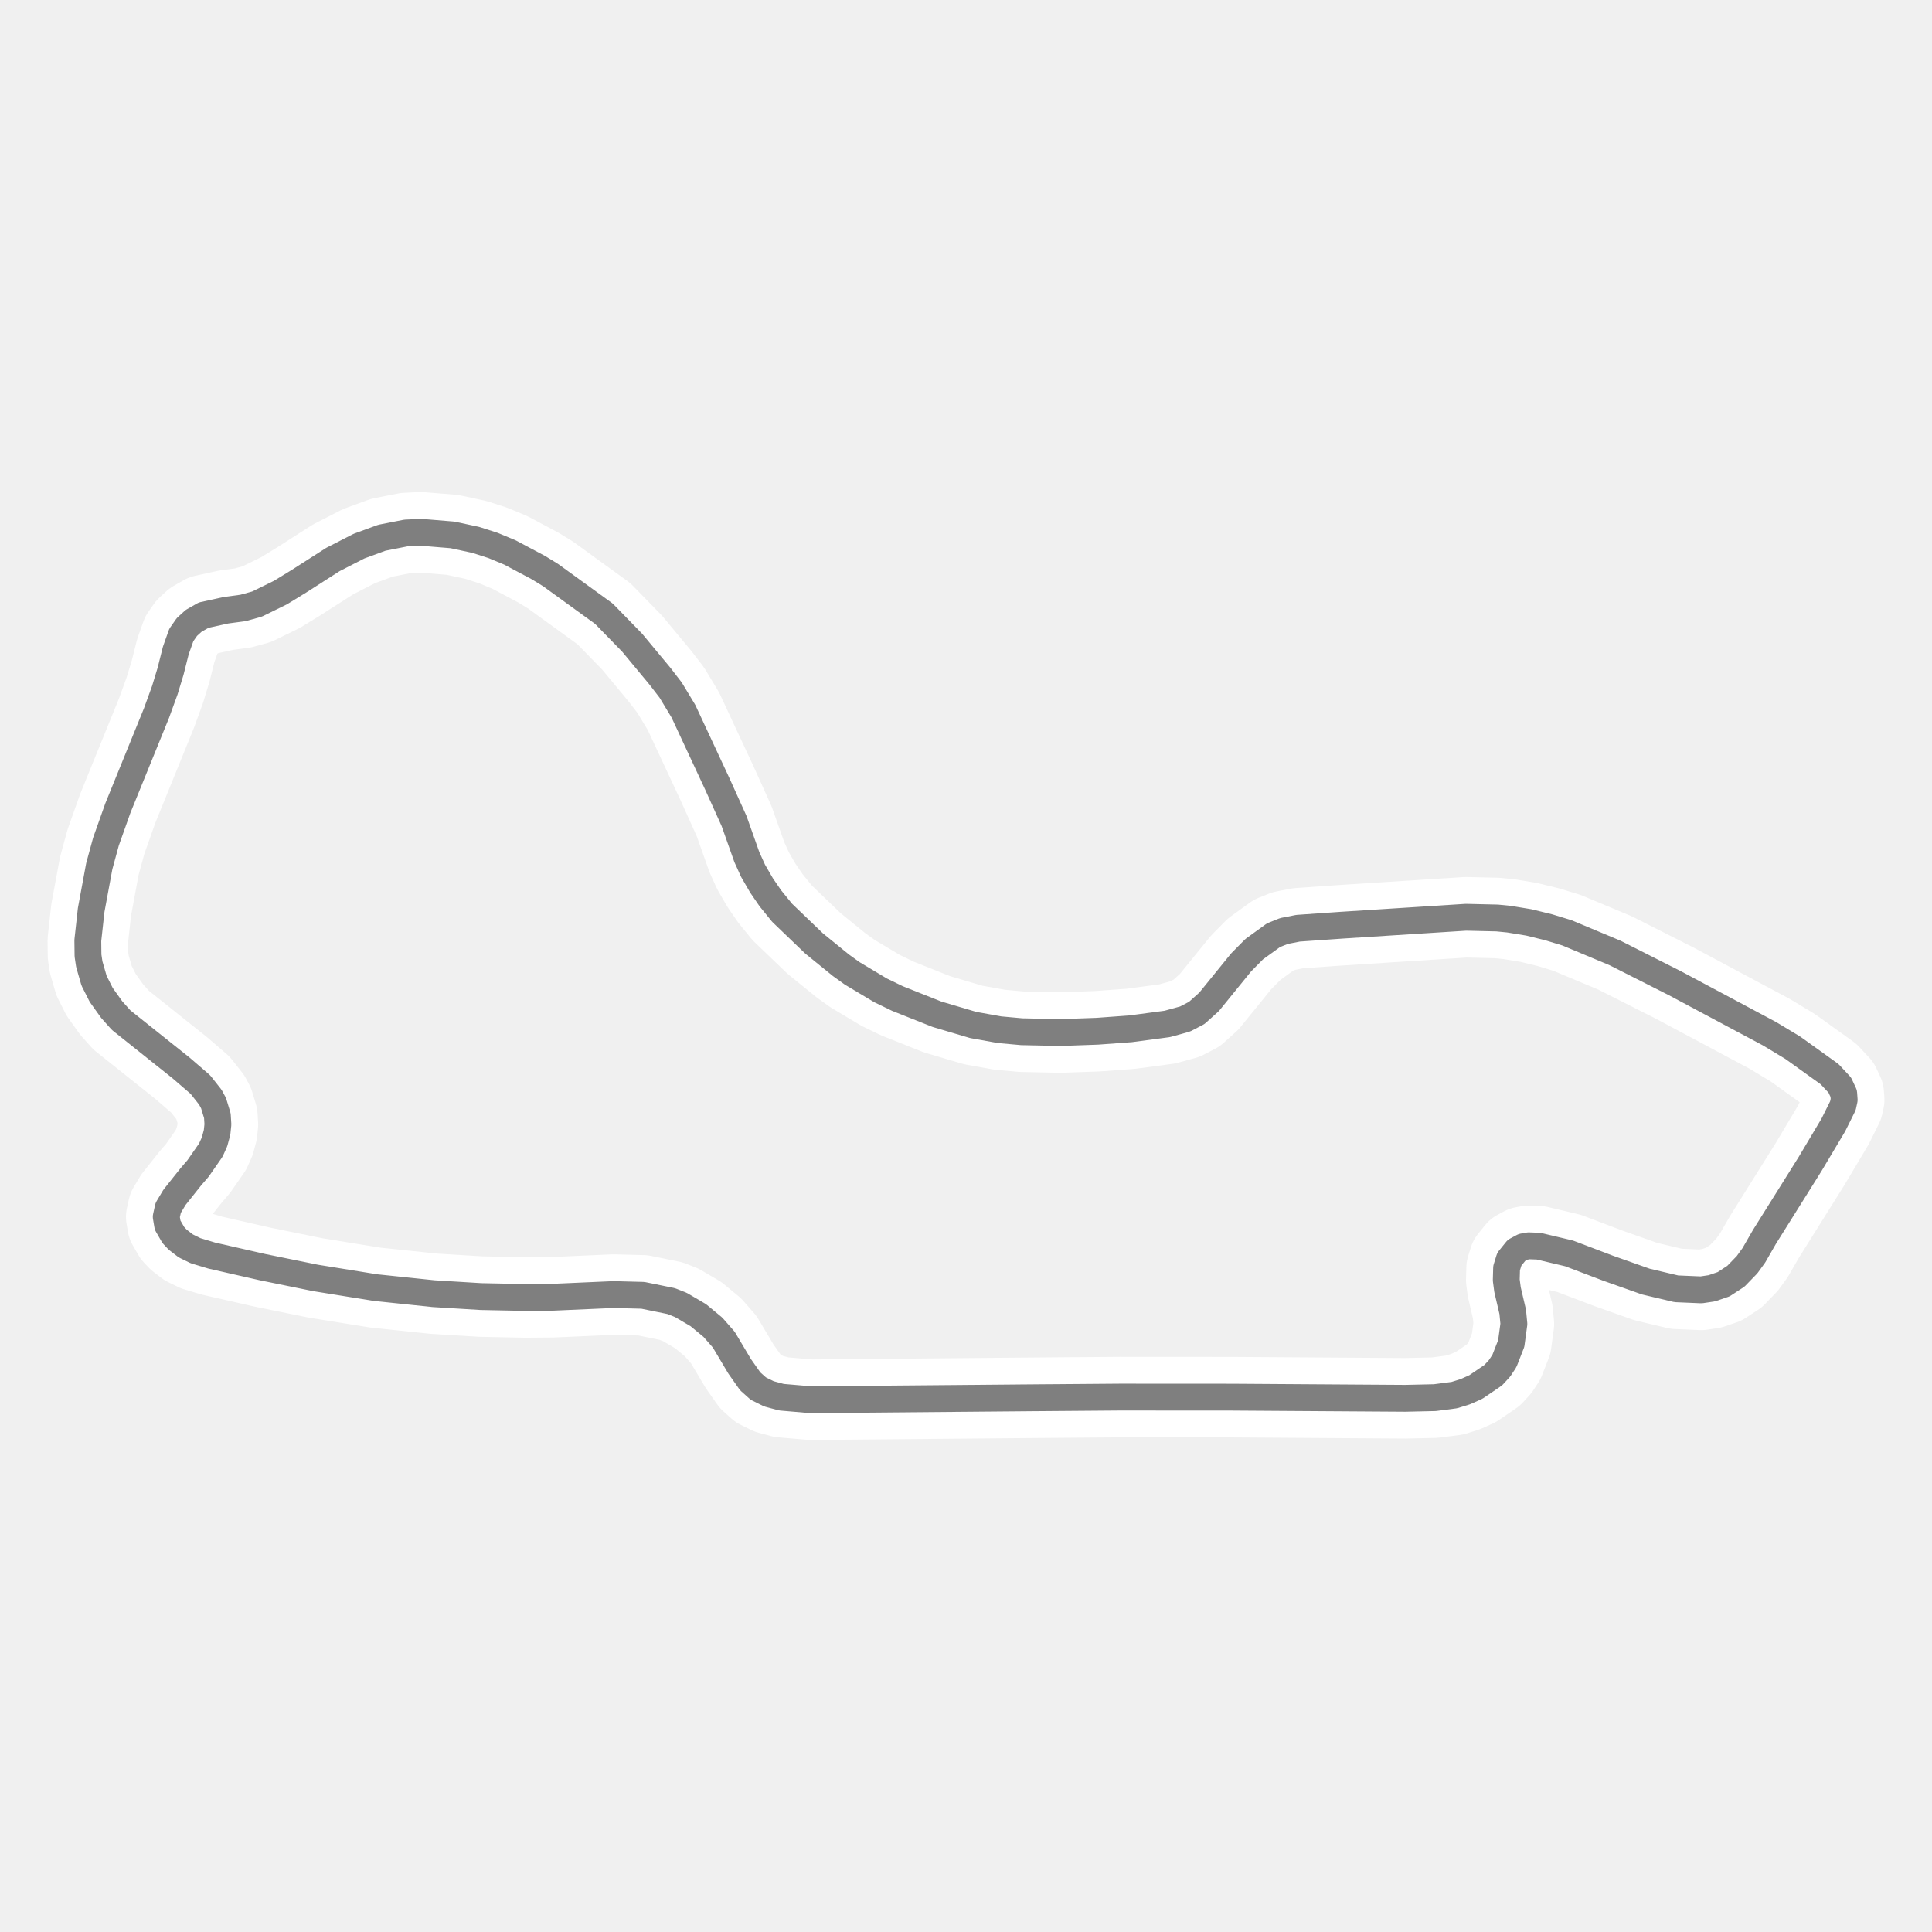
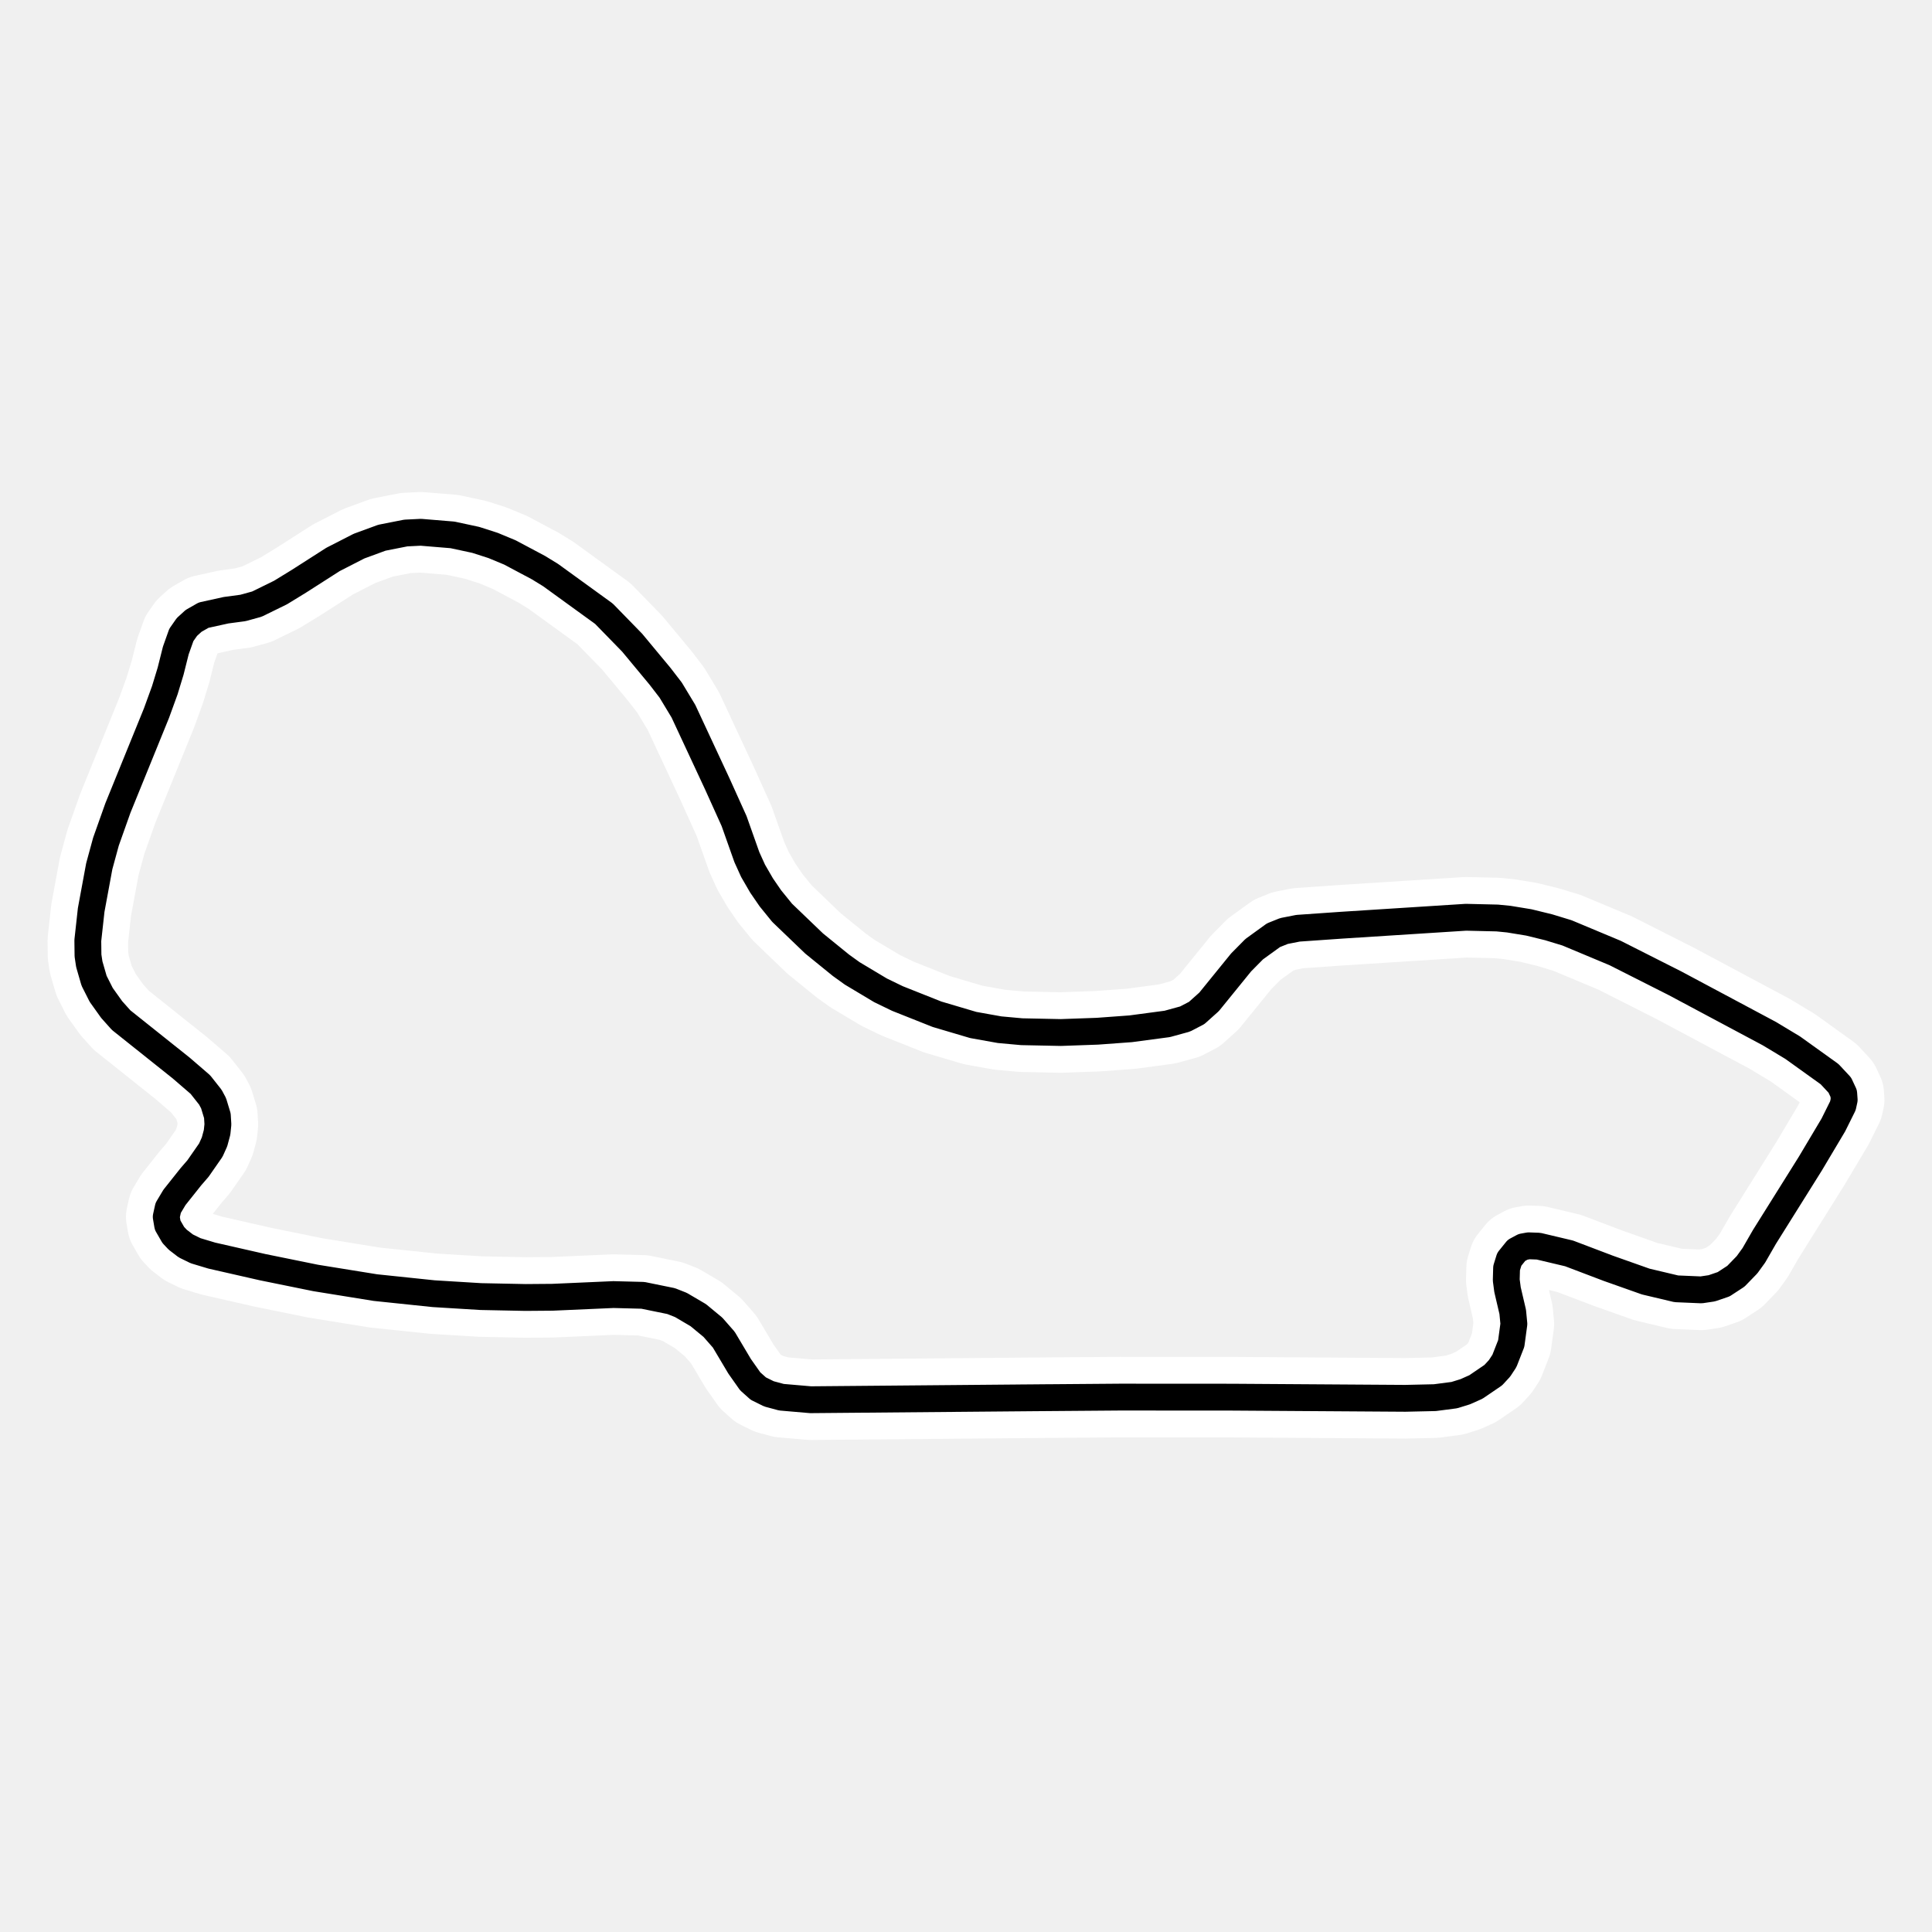
<svg xmlns="http://www.w3.org/2000/svg" width="216pt" height="216pt" viewBox="0 0 216 216" version="1.1">
  <defs>
    <style type="text/css">*{stroke-linejoin: round; stroke-linecap: butt}</style>
  </defs>
  <g id="figure_1">
    <g id="patch_1">
      <path d="M 0 216  L 216 216  L 216 0  L 0 0  L 0 216  z " style="fill: none" />
    </g>
    <g id="axes_1">
      <g id="line2d_1">
-         <path d="M 115.552 156.274  L 90.626 156.491  L 87.365 156.21  L 85.971 155.835  L 84.783 155.247  L 83.872 154.432  L 82.689 152.751  L 80.92 149.777  L 79.704 148.39  L 78.067 147.037  L 76.125 145.896  L 75.032 145.464  L 71.877 144.82  L 68.585 144.735  L 61.769 145.036  L 58.749 145.06  L 53.762 144.959  L 48.478 144.636  L 41.967 143.955  L 35.294 142.878  L 29.381 141.675  L 23.679 140.377  L 21.874 139.834  L 20.776 139.297  L 19.87 138.601  L 19.375 138.074  L 18.742 136.977  L 18.584 136.042  L 18.804 135.044  L 19.504 133.872  L 21.345 131.557  L 22.139 130.639  L 23.569 128.583  L 23.985 127.659  L 24.27 126.599  L 24.362 125.711  L 24.302 124.736  L 23.878 123.341  L 23.518 122.669  L 22.401 121.255  L 20.261 119.41  L 13.544 114.052  L 12.486 112.87  L 11.316 111.231  L 10.517 109.648  L 9.982 107.796  L 9.838 106.834  L 9.818 105.145  L 10.193 101.739  L 11.098 96.843  L 11.847 94.096  L 13.18 90.342  L 17.493 79.733  L 18.427 77.163  L 19.074 75.038  L 19.654 72.729  L 20.273 70.988  L 20.898 70.095  L 21.645 69.414  L 22.764 68.775  L 25.275 68.223  L 27.164 67.969  L 28.72 67.541  L 31.356 66.249  L 33.424 64.982  L 37.229 62.547  L 40.142 61.056  L 42.694 60.12  L 45.366 59.592  L 47.049 59.509  L 50.596 59.802  L 53.186 60.359  L 55.123 60.981  L 57.008 61.764  L 60.208 63.466  L 61.56 64.296  L 67.524 68.618  L 70.677 71.854  L 73.792 75.607  L 74.984 77.156  L 76.408 79.514  L 80.196 87.644  L 82.072 91.797  L 83.501 95.83  L 84.196 97.362  L 85.148 99.004  L 86.132 100.437  L 87.442 102.05  L 91.019 105.483  L 94.017 107.918  L 95.283 108.829  L 98.445 110.72  L 100.335 111.636  L 104.76 113.395  L 108.81 114.594  L 111.758 115.122  L 114.234 115.347  L 118.605 115.437  L 122.692 115.292  L 126.41 115.02  L 130.498 114.475  L 132.49 113.928  L 133.791 113.25  L 135.179 112.006  L 138.759 107.598  L 140.222 106.118  L 142.379 104.558  L 143.55 104.088  L 145.125 103.779  L 150.029 103.437  L 163.896 102.551  L 167.391 102.633  L 168.685 102.761  L 170.928 103.129  L 173.146 103.672  L 175.195 104.297  L 180.579 106.549  L 187.253 109.923  L 197.826 115.566  L 200.426 117.132  L 204.55 120.091  L 205.692 121.316  L 206.131 122.255  L 206.182 122.964  L 206.037 123.627  L 204.97 125.773  L 202.386 130.114  L 197.261 138.299  L 196.083 140.346  L 195.322 141.398  L 194.074 142.686  L 192.706 143.58  L 191.38 144.033  L 190.2 144.209  L 187.414 144.09  L 184.002 143.281  L 179.817 141.8  L 175.425 140.132  L 172.012 139.323  L 170.913 139.283  L 170.281 139.398  L 169.545 139.792  L 168.743 140.787  L 168.438 141.769  L 168.401 143.114  L 168.543 144.188  L 169.124 146.672  L 169.254 148.019  L 168.957 150.207  L 168.194 152.156  L 167.647 152.987  L 166.947 153.745  L 165.011 155.064  L 163.818 155.597  L 162.599 155.975  L 160.422 156.259  L 157.121 156.334  L 137.687 156.205  L 125.229 156.198  L 115.552 156.274  L 115.552 156.274  " clip-path="url(#p56f3c222d7)" style="fill: none; stroke: #ffffff; stroke-width: 9; stroke-linecap: square" />
+         <path d="M 115.552 156.274  L 90.626 156.491  L 87.365 156.21  L 85.971 155.835  L 84.783 155.247  L 83.872 154.432  L 82.689 152.751  L 80.92 149.777  L 79.704 148.39  L 78.067 147.037  L 76.125 145.896  L 75.032 145.464  L 71.877 144.82  L 68.585 144.735  L 61.769 145.036  L 58.749 145.06  L 53.762 144.959  L 48.478 144.636  L 41.967 143.955  L 35.294 142.878  L 29.381 141.675  L 23.679 140.377  L 21.874 139.834  L 20.776 139.297  L 19.87 138.601  L 19.375 138.074  L 18.742 136.977  L 18.584 136.042  L 18.804 135.044  L 19.504 133.872  L 21.345 131.557  L 22.139 130.639  L 23.569 128.583  L 23.985 127.659  L 24.27 126.599  L 24.362 125.711  L 24.302 124.736  L 23.878 123.341  L 23.518 122.669  L 22.401 121.255  L 20.261 119.41  L 13.544 114.052  L 12.486 112.87  L 11.316 111.231  L 10.517 109.648  L 9.982 107.796  L 9.838 106.834  L 9.818 105.145  L 10.193 101.739  L 11.098 96.843  L 11.847 94.096  L 13.18 90.342  L 17.493 79.733  L 18.427 77.163  L 19.074 75.038  L 19.654 72.729  L 20.273 70.988  L 20.898 70.095  L 21.645 69.414  L 22.764 68.775  L 25.275 68.223  L 27.164 67.969  L 28.72 67.541  L 31.356 66.249  L 33.424 64.982  L 37.229 62.547  L 40.142 61.056  L 42.694 60.12  L 45.366 59.592  L 47.049 59.509  L 50.596 59.802  L 53.186 60.359  L 55.123 60.981  L 57.008 61.764  L 60.208 63.466  L 61.56 64.296  L 67.524 68.618  L 70.677 71.854  L 73.792 75.607  L 74.984 77.156  L 76.408 79.514  L 80.196 87.644  L 82.072 91.797  L 83.501 95.83  L 84.196 97.362  L 85.148 99.004  L 86.132 100.437  L 87.442 102.05  L 91.019 105.483  L 94.017 107.918  L 95.283 108.829  L 98.445 110.72  L 100.335 111.636  L 104.76 113.395  L 108.81 114.594  L 111.758 115.122  L 114.234 115.347  L 118.605 115.437  L 122.692 115.292  L 126.41 115.02  L 130.498 114.475  L 132.49 113.928  L 133.791 113.25  L 135.179 112.006  L 138.759 107.598  L 140.222 106.118  L 142.379 104.558  L 143.55 104.088  L 145.125 103.779  L 150.029 103.437  L 163.896 102.551  L 167.391 102.633  L 168.685 102.761  L 170.928 103.129  L 173.146 103.672  L 175.195 104.297  L 180.579 106.549  L 187.253 109.923  L 197.826 115.566  L 200.426 117.132  L 204.55 120.091  L 205.692 121.316  L 206.131 122.255  L 206.182 122.964  L 206.037 123.627  L 204.97 125.773  L 202.386 130.114  L 197.261 138.299  L 196.083 140.346  L 195.322 141.398  L 194.074 142.686  L 192.706 143.58  L 191.38 144.033  L 190.2 144.209  L 187.414 144.09  L 184.002 143.281  L 179.817 141.8  L 175.425 140.132  L 172.012 139.323  L 170.913 139.283  L 170.281 139.398  L 169.545 139.792  L 168.743 140.787  L 168.438 141.769  L 168.401 143.114  L 168.543 144.188  L 169.124 146.672  L 169.254 148.019  L 168.957 150.207  L 168.194 152.156  L 167.647 152.987  L 166.947 153.745  L 165.011 155.064  L 163.818 155.597  L 162.599 155.975  L 160.422 156.259  L 157.121 156.334  L 137.687 156.205  L 125.229 156.198  L 115.552 156.274  L 115.552 156.274  " clip-path="url(#pb1e4d1cd5f)" style="fill: none; stroke: #ffffff; stroke-width: 9; stroke-linecap: square" />
      </g>
      <g id="line2d_2">
-         <path d="M 115.552 156.274  L 90.626 156.491  L 87.365 156.21  L 85.971 155.835  L 84.783 155.247  L 83.872 154.432  L 82.689 152.751  L 80.92 149.777  L 79.704 148.39  L 78.067 147.037  L 76.125 145.896  L 75.032 145.464  L 71.877 144.82  L 68.585 144.735  L 61.769 145.036  L 58.749 145.06  L 53.762 144.959  L 48.478 144.636  L 41.967 143.955  L 35.294 142.878  L 29.381 141.675  L 23.679 140.377  L 21.874 139.834  L 20.776 139.297  L 19.87 138.601  L 19.375 138.074  L 18.742 136.977  L 18.584 136.042  L 18.804 135.044  L 19.504 133.872  L 21.345 131.557  L 22.139 130.639  L 23.569 128.583  L 23.985 127.659  L 24.27 126.599  L 24.362 125.711  L 24.302 124.736  L 23.878 123.341  L 23.518 122.669  L 22.401 121.255  L 20.261 119.41  L 13.544 114.052  L 12.486 112.87  L 11.316 111.231  L 10.517 109.648  L 9.982 107.796  L 9.838 106.834  L 9.818 105.145  L 10.193 101.739  L 11.098 96.843  L 11.847 94.096  L 13.18 90.342  L 17.493 79.733  L 18.427 77.163  L 19.074 75.038  L 19.654 72.729  L 20.273 70.988  L 20.898 70.095  L 21.645 69.414  L 22.764 68.775  L 25.275 68.223  L 27.164 67.969  L 28.72 67.541  L 31.356 66.249  L 33.424 64.982  L 37.229 62.547  L 40.142 61.056  L 42.694 60.12  L 45.366 59.592  L 47.049 59.509  L 50.596 59.802  L 53.186 60.359  L 55.123 60.981  L 57.008 61.764  L 60.208 63.466  L 61.56 64.296  L 67.524 68.618  L 70.677 71.854  L 73.792 75.607  L 74.984 77.156  L 76.408 79.514  L 80.196 87.644  L 82.072 91.797  L 83.501 95.83  L 84.196 97.362  L 85.148 99.004  L 86.132 100.437  L 87.442 102.05  L 91.019 105.483  L 94.017 107.918  L 95.283 108.829  L 98.445 110.72  L 100.335 111.636  L 104.76 113.395  L 108.81 114.594  L 111.758 115.122  L 114.234 115.347  L 118.605 115.437  L 122.692 115.292  L 126.41 115.02  L 130.498 114.475  L 132.49 113.928  L 133.791 113.25  L 135.179 112.006  L 138.759 107.598  L 140.222 106.118  L 142.379 104.558  L 143.55 104.088  L 145.125 103.779  L 150.029 103.437  L 163.896 102.551  L 167.391 102.633  L 168.685 102.761  L 170.928 103.129  L 173.146 103.672  L 175.195 104.297  L 180.579 106.549  L 187.253 109.923  L 197.826 115.566  L 200.426 117.132  L 204.55 120.091  L 205.692 121.316  L 206.131 122.255  L 206.182 122.964  L 206.037 123.627  L 204.97 125.773  L 202.386 130.114  L 197.261 138.299  L 196.083 140.346  L 195.322 141.398  L 194.074 142.686  L 192.706 143.58  L 191.38 144.033  L 190.2 144.209  L 187.414 144.09  L 184.002 143.281  L 179.817 141.8  L 175.425 140.132  L 172.012 139.323  L 170.913 139.283  L 170.281 139.398  L 169.545 139.792  L 168.743 140.787  L 168.438 141.769  L 168.401 143.114  L 168.543 144.188  L 169.124 146.672  L 169.254 148.019  L 168.957 150.207  L 168.194 152.156  L 167.647 152.987  L 166.947 153.745  L 165.011 155.064  L 163.818 155.597  L 162.599 155.975  L 160.422 156.259  L 157.121 156.334  L 137.687 156.205  L 125.229 156.198  L 115.552 156.274  L 115.552 156.274  " clip-path="url(#p56f3c222d7)" style="fill: none; stroke: #000000; stroke-opacity: 0.5; stroke-width: 3; stroke-linecap: square" />
+         <path d="M 115.552 156.274  L 90.626 156.491  L 87.365 156.21  L 85.971 155.835  L 84.783 155.247  L 83.872 154.432  L 82.689 152.751  L 80.92 149.777  L 79.704 148.39  L 78.067 147.037  L 76.125 145.896  L 75.032 145.464  L 71.877 144.82  L 68.585 144.735  L 61.769 145.036  L 58.749 145.06  L 53.762 144.959  L 48.478 144.636  L 41.967 143.955  L 35.294 142.878  L 29.381 141.675  L 23.679 140.377  L 21.874 139.834  L 20.776 139.297  L 19.87 138.601  L 19.375 138.074  L 18.742 136.977  L 18.584 136.042  L 18.804 135.044  L 19.504 133.872  L 21.345 131.557  L 22.139 130.639  L 23.569 128.583  L 23.985 127.659  L 24.27 126.599  L 24.362 125.711  L 24.302 124.736  L 23.878 123.341  L 23.518 122.669  L 22.401 121.255  L 20.261 119.41  L 13.544 114.052  L 12.486 112.87  L 11.316 111.231  L 10.517 109.648  L 9.982 107.796  L 9.838 106.834  L 9.818 105.145  L 10.193 101.739  L 11.098 96.843  L 11.847 94.096  L 13.18 90.342  L 17.493 79.733  L 18.427 77.163  L 19.074 75.038  L 19.654 72.729  L 20.273 70.988  L 20.898 70.095  L 21.645 69.414  L 22.764 68.775  L 25.275 68.223  L 27.164 67.969  L 28.72 67.541  L 31.356 66.249  L 33.424 64.982  L 37.229 62.547  L 40.142 61.056  L 42.694 60.12  L 45.366 59.592  L 47.049 59.509  L 50.596 59.802  L 53.186 60.359  L 55.123 60.981  L 57.008 61.764  L 60.208 63.466  L 61.56 64.296  L 67.524 68.618  L 70.677 71.854  L 73.792 75.607  L 74.984 77.156  L 76.408 79.514  L 80.196 87.644  L 82.072 91.797  L 83.501 95.83  L 84.196 97.362  L 85.148 99.004  L 86.132 100.437  L 87.442 102.05  L 91.019 105.483  L 94.017 107.918  L 95.283 108.829  L 98.445 110.72  L 100.335 111.636  L 104.76 113.395  L 108.81 114.594  L 111.758 115.122  L 114.234 115.347  L 118.605 115.437  L 122.692 115.292  L 126.41 115.02  L 130.498 114.475  L 132.49 113.928  L 133.791 113.25  L 135.179 112.006  L 138.759 107.598  L 140.222 106.118  L 142.379 104.558  L 143.55 104.088  L 145.125 103.779  L 150.029 103.437  L 163.896 102.551  L 167.391 102.633  L 168.685 102.761  L 170.928 103.129  L 173.146 103.672  L 175.195 104.297  L 180.579 106.549  L 187.253 109.923  L 197.826 115.566  L 200.426 117.132  L 204.55 120.091  L 205.692 121.316  L 206.131 122.255  L 206.182 122.964  L 206.037 123.627  L 204.97 125.773  L 202.386 130.114  L 197.261 138.299  L 196.083 140.346  L 195.322 141.398  L 194.074 142.686  L 192.706 143.58  L 191.38 144.033  L 190.2 144.209  L 187.414 144.09  L 184.002 143.281  L 179.817 141.8  L 175.425 140.132  L 172.012 139.323  L 170.913 139.283  L 170.281 139.398  L 169.545 139.792  L 168.743 140.787  L 168.438 141.769  L 168.401 143.114  L 168.543 144.188  L 169.124 146.672  L 169.254 148.019  L 168.957 150.207  L 168.194 152.156  L 167.647 152.987  L 166.947 153.745  L 165.011 155.064  L 163.818 155.597  L 162.599 155.975  L 160.422 156.259  L 157.121 156.334  L 137.687 156.205  L 125.229 156.198  L 115.552 156.274  L 115.552 156.274  " clip-path="url(#pb1e4d1cd5f)" style="fill: none; stroke: #000000; stroke-width: 3; stroke-linecap: square" />
      </g>
    </g>
  </g>
  <defs>
-     <clipPath id="p56f3c222d7">
+     <clipPath id="pb1e4d1cd5f">
      <rect x="0" y="0" width="216" height="216" />
    </clipPath>
  </defs>
</svg>
